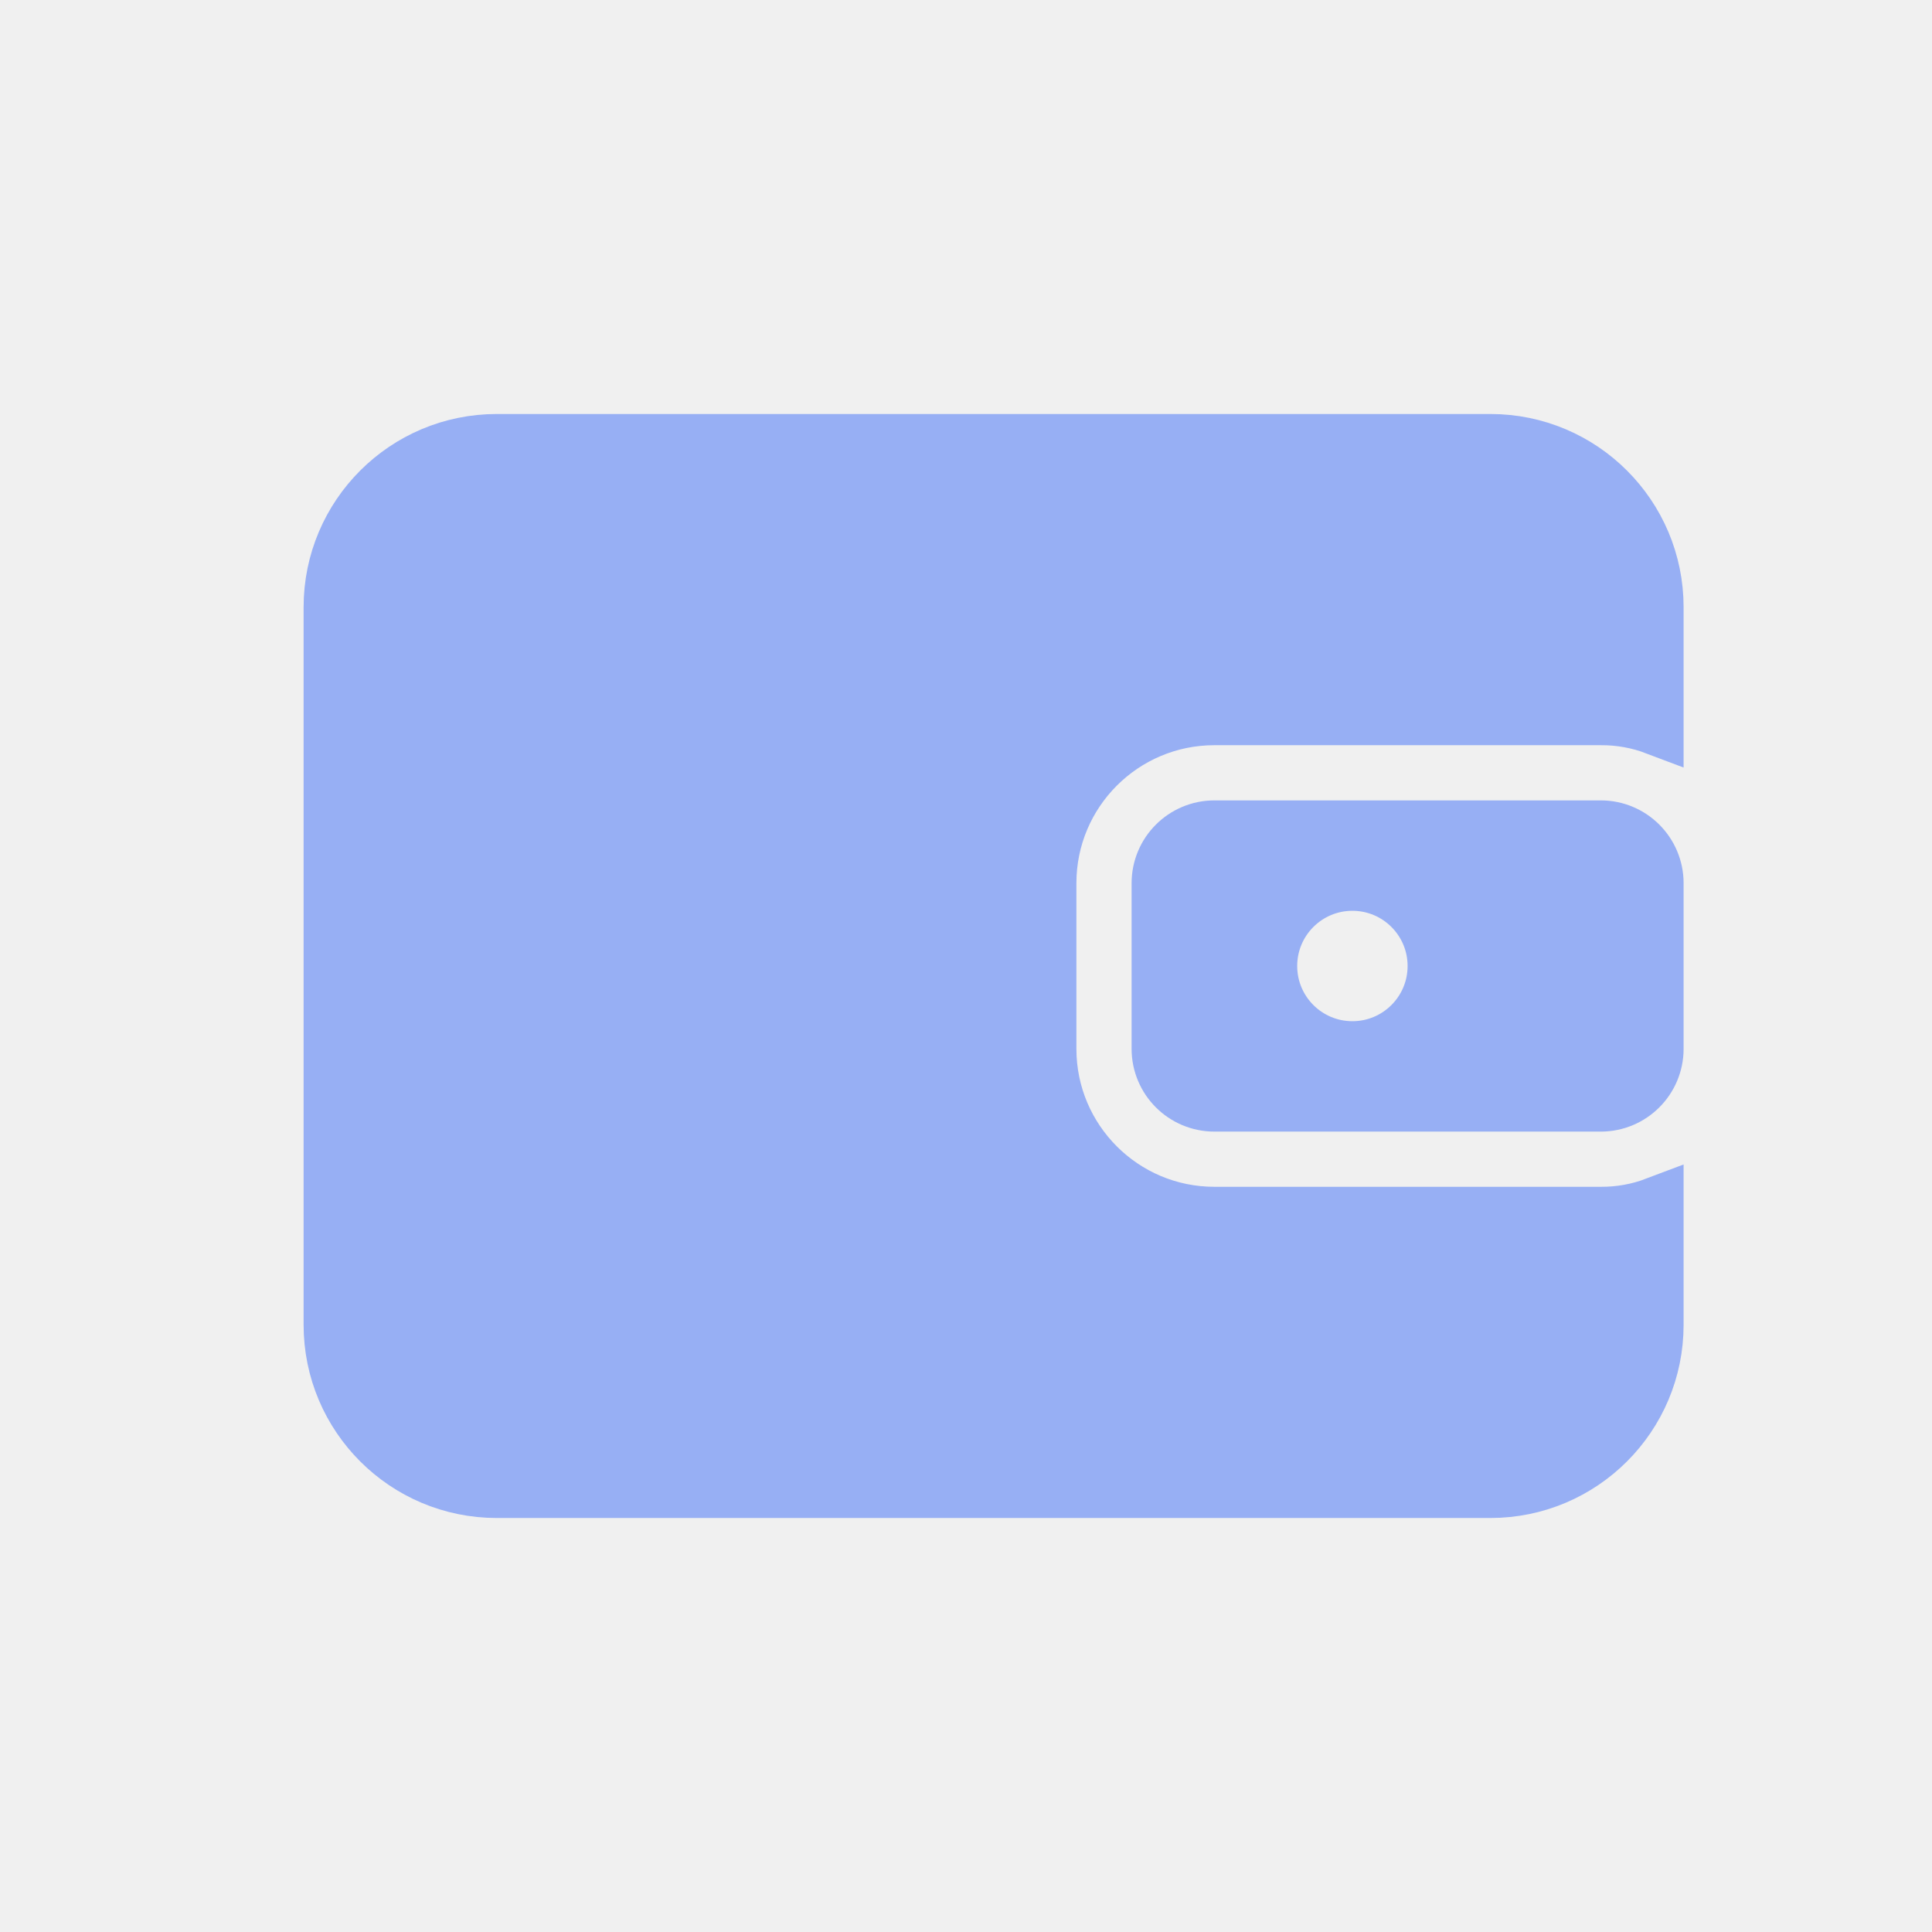
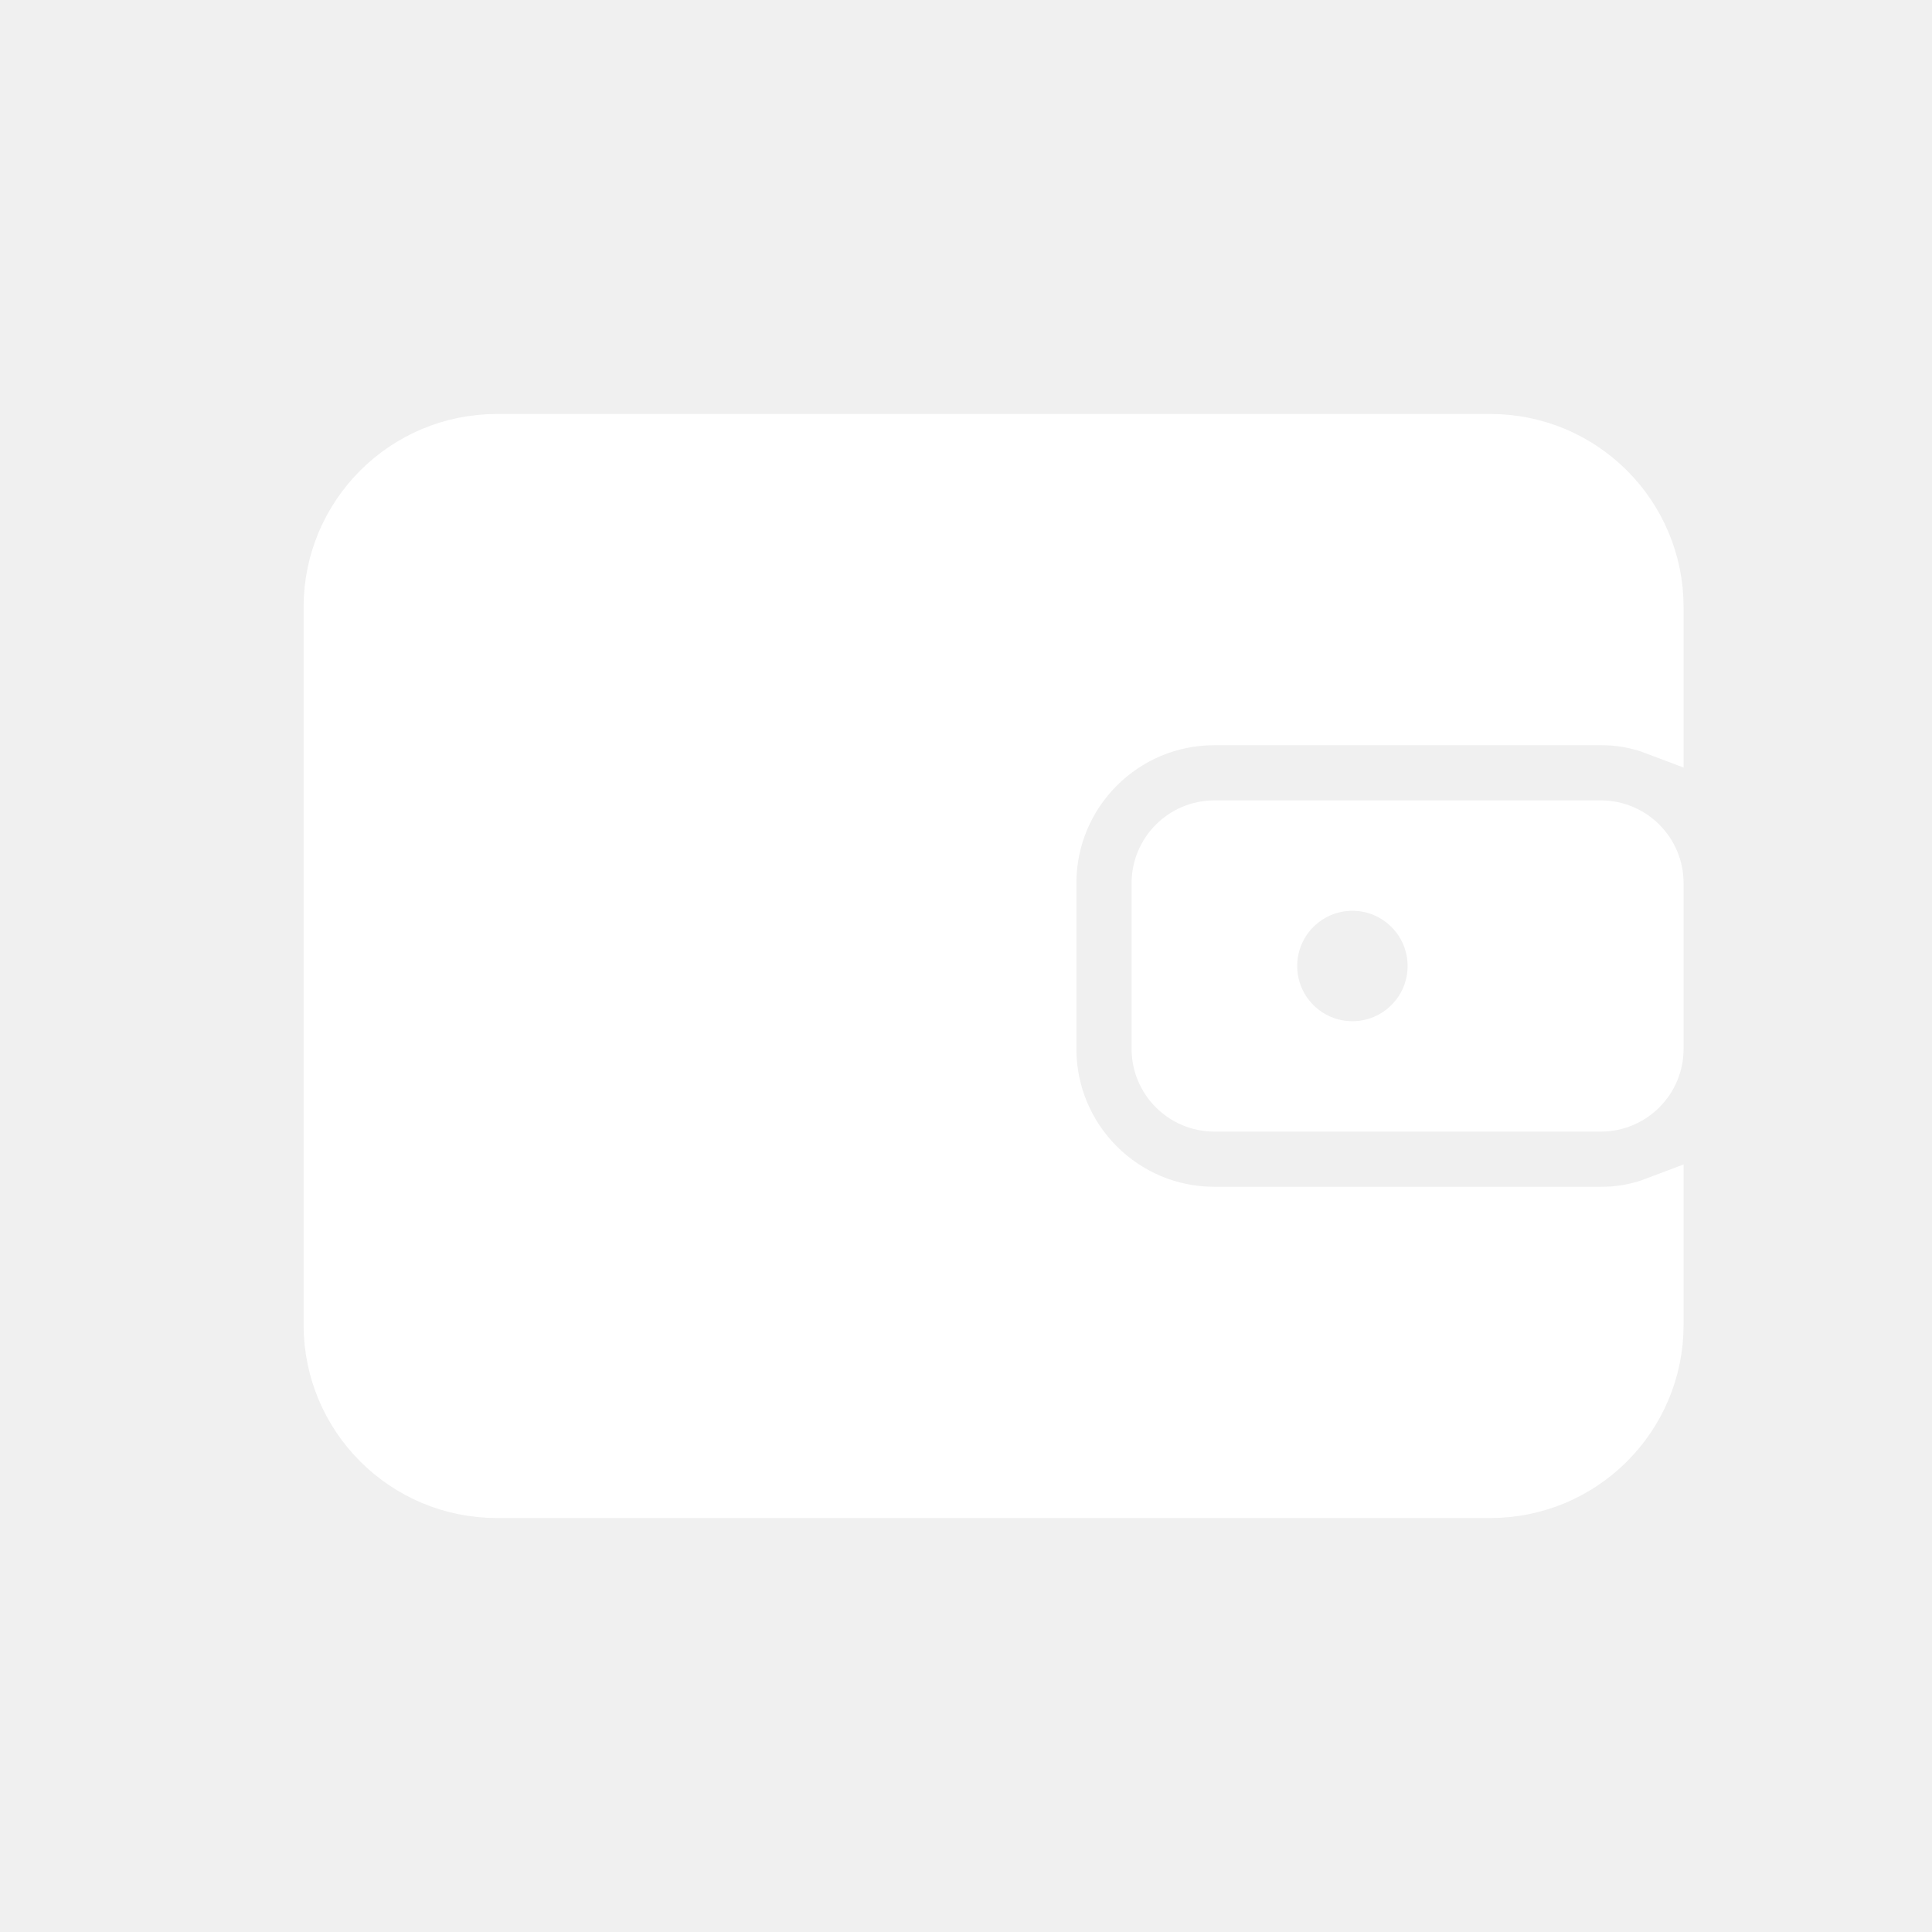
<svg xmlns="http://www.w3.org/2000/svg" width="35" height="35" viewBox="0 0 35 35">
  <g id="wallet" transform="translate(-335 -176)">
    <rect id="Rectangle_74" data-name="Rectangle 74" width="35" height="35" transform="translate(335 176)" fill="none" />
    <g id="noun_Wallet_4034816_1_" data-name="noun_Wallet_4034816 (1)" transform="translate(338 177.5)">
      <g id="Group_9" data-name="Group 9">
-         <path id="Path_12" data-name="Path 12" d="M16,14.5v3a3,3,0,0,0,3,3h7a2.77,2.77,0,0,0,1-.18V22.5a3,3,0,0,1-3,3H6a3,3,0,0,1-3-3V9.5a3,3,0,0,1,3-3H24a3,3,0,0,1,3,3v2.18a2.77,2.77,0,0,0-1-.18H19a3,3,0,0,0-3,3Z" fill="#97AFF4" stroke="#97AFF4" />
-         <path id="Path_13" data-name="Path 13" d="M26,13.5H19a1,1,0,0,0-1,1v3a1,1,0,0,0,1,1h7a1,1,0,0,0,1-1v-3A1,1,0,0,0,26,13.5Zm-4.5,4A1.5,1.5,0,1,1,23,16,1.5,1.5,0,0,1,21.5,17.5Z" fill="#97AFF4" stroke="#97AFF4" />
+         <path id="Path_12" data-name="Path 12" d="M16,14.5v3a3,3,0,0,0,3,3h7a2.77,2.77,0,0,0,1-.18V22.5a3,3,0,0,1-3,3H6a3,3,0,0,1-3-3V9.5a3,3,0,0,1,3-3H24a3,3,0,0,1,3,3v2.18a2.77,2.77,0,0,0-1-.18H19a3,3,0,0,0-3,3Z" fill="#ffffff" stroke="#ffffff" />
+         <path id="Path_13" data-name="Path 13" d="M26,13.5H19a1,1,0,0,0-1,1v3a1,1,0,0,0,1,1h7a1,1,0,0,0,1-1v-3A1,1,0,0,0,26,13.5Zm-4.5,4A1.5,1.5,0,1,1,23,16,1.5,1.5,0,0,1,21.5,17.5Z" fill="#ffffff" stroke="#ffffff" />
      </g>
    </g>
  </g>
</svg>
